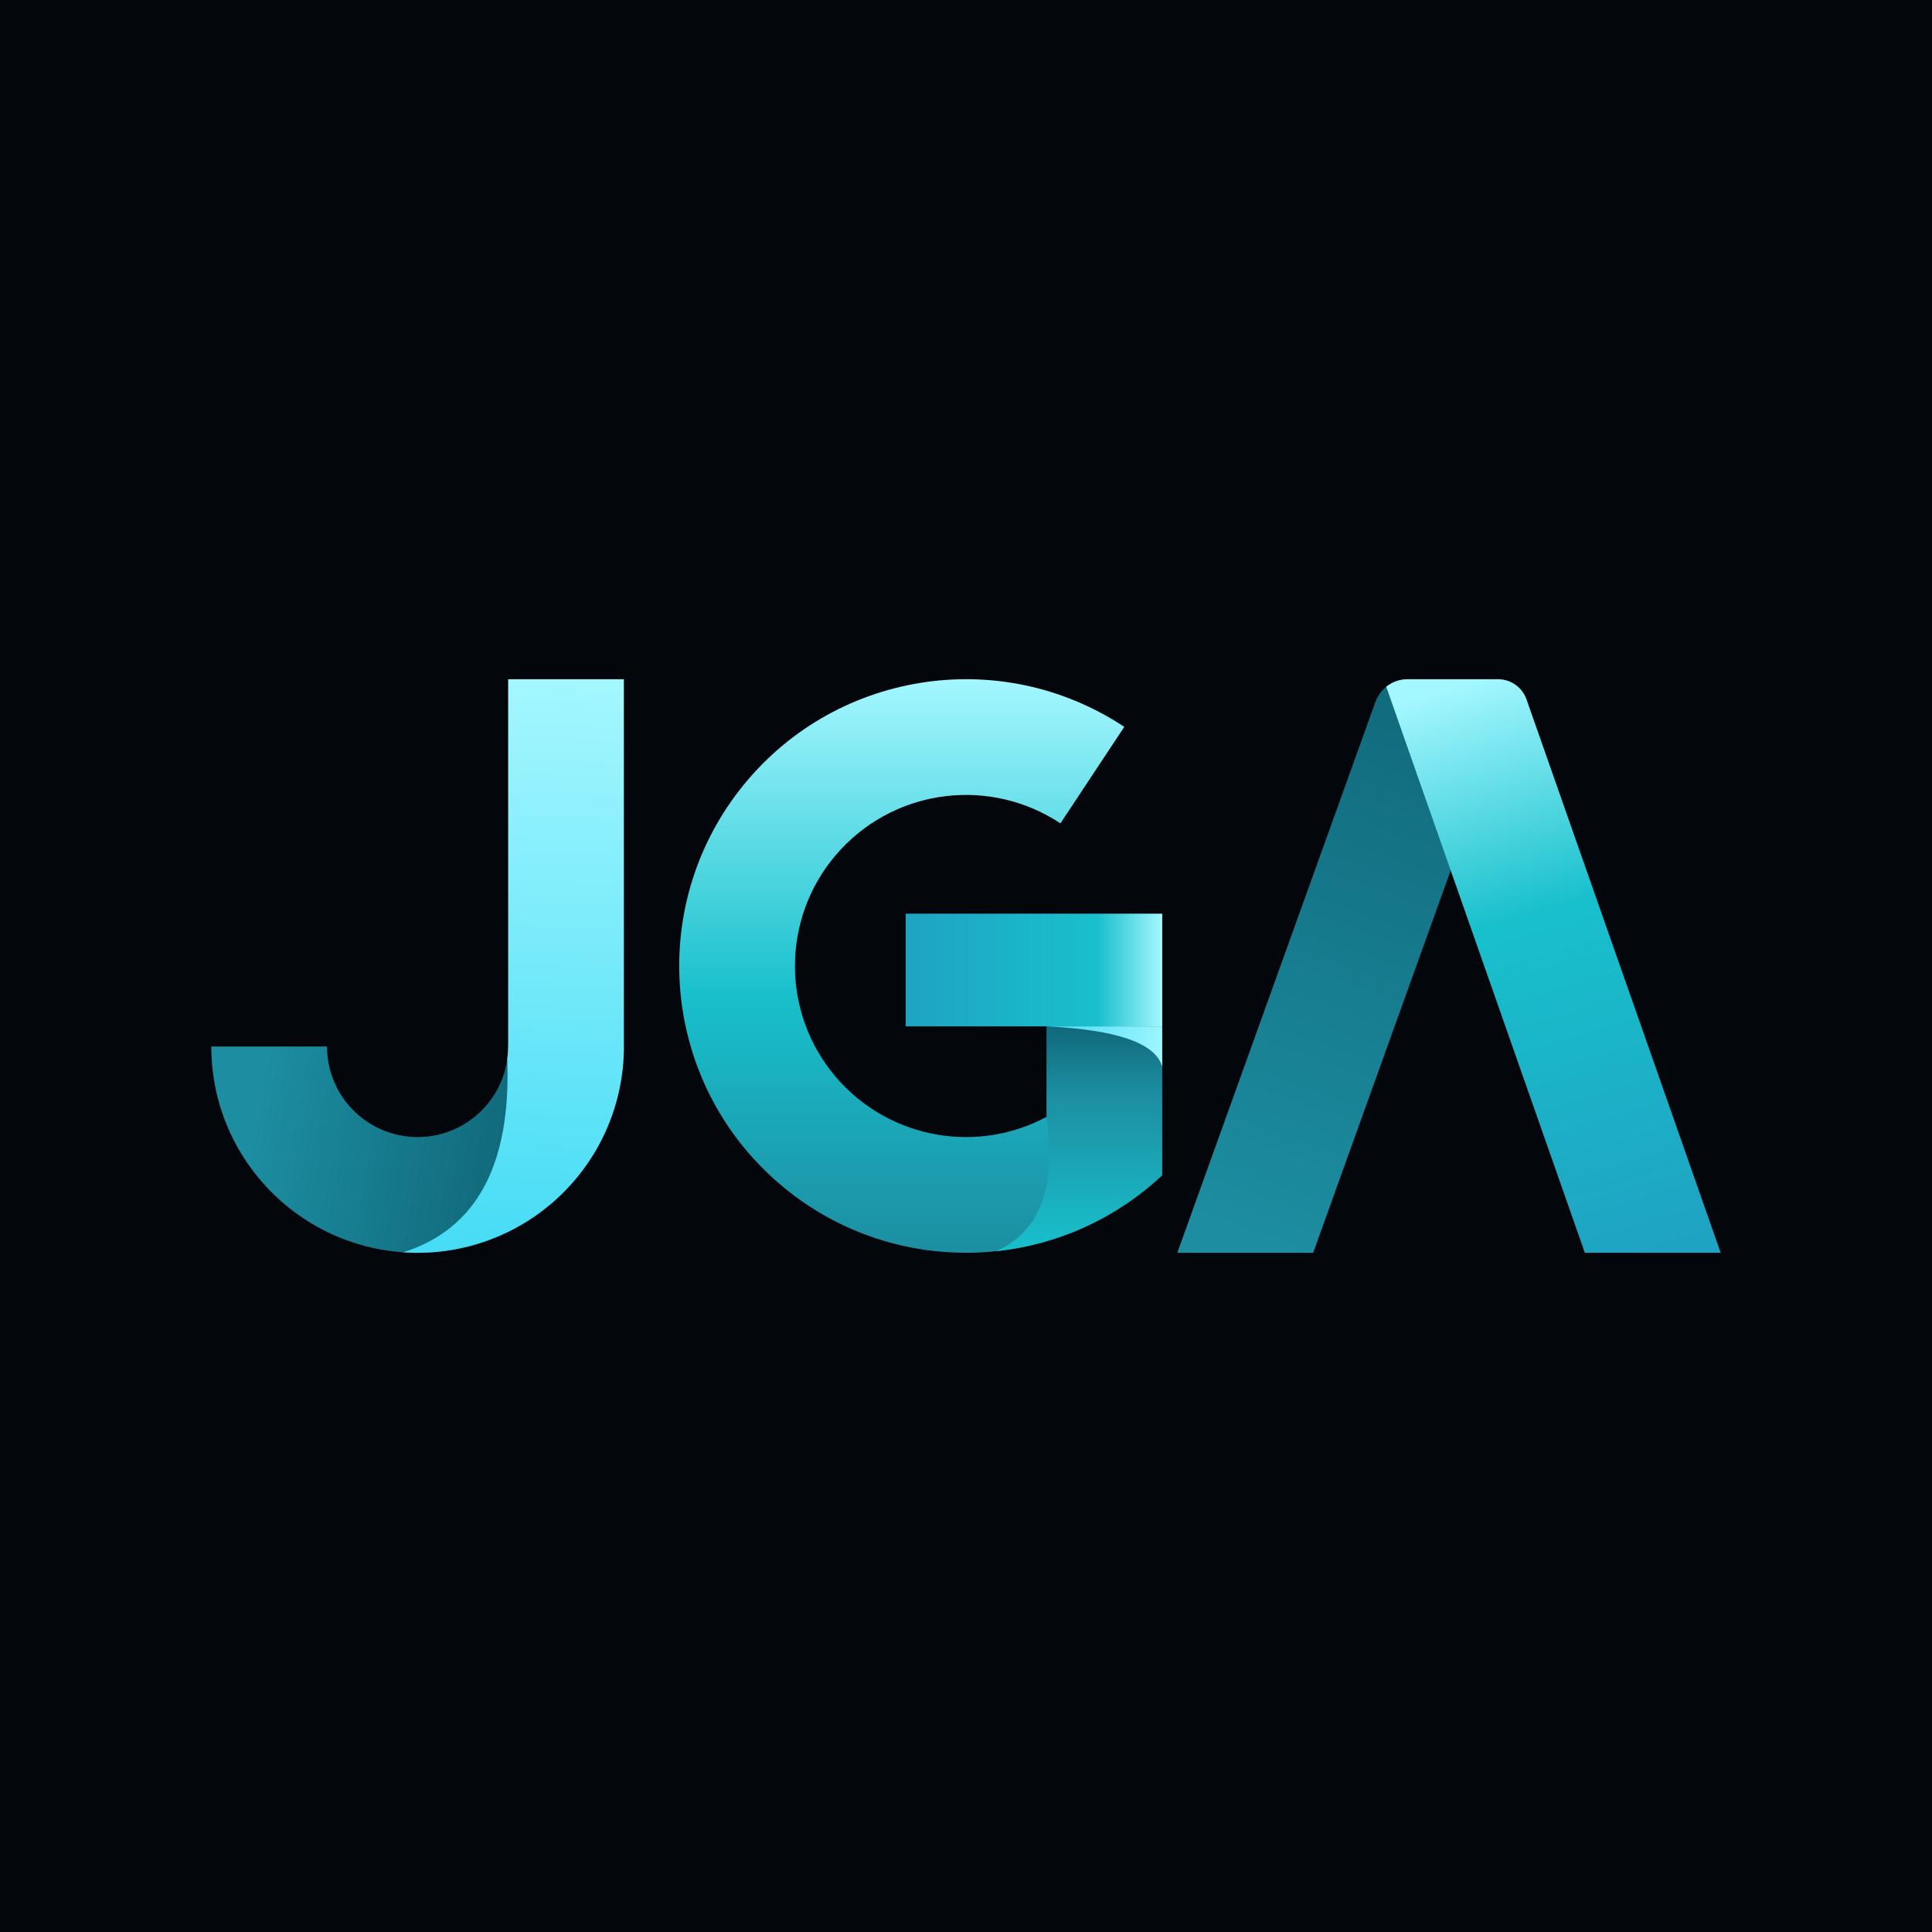
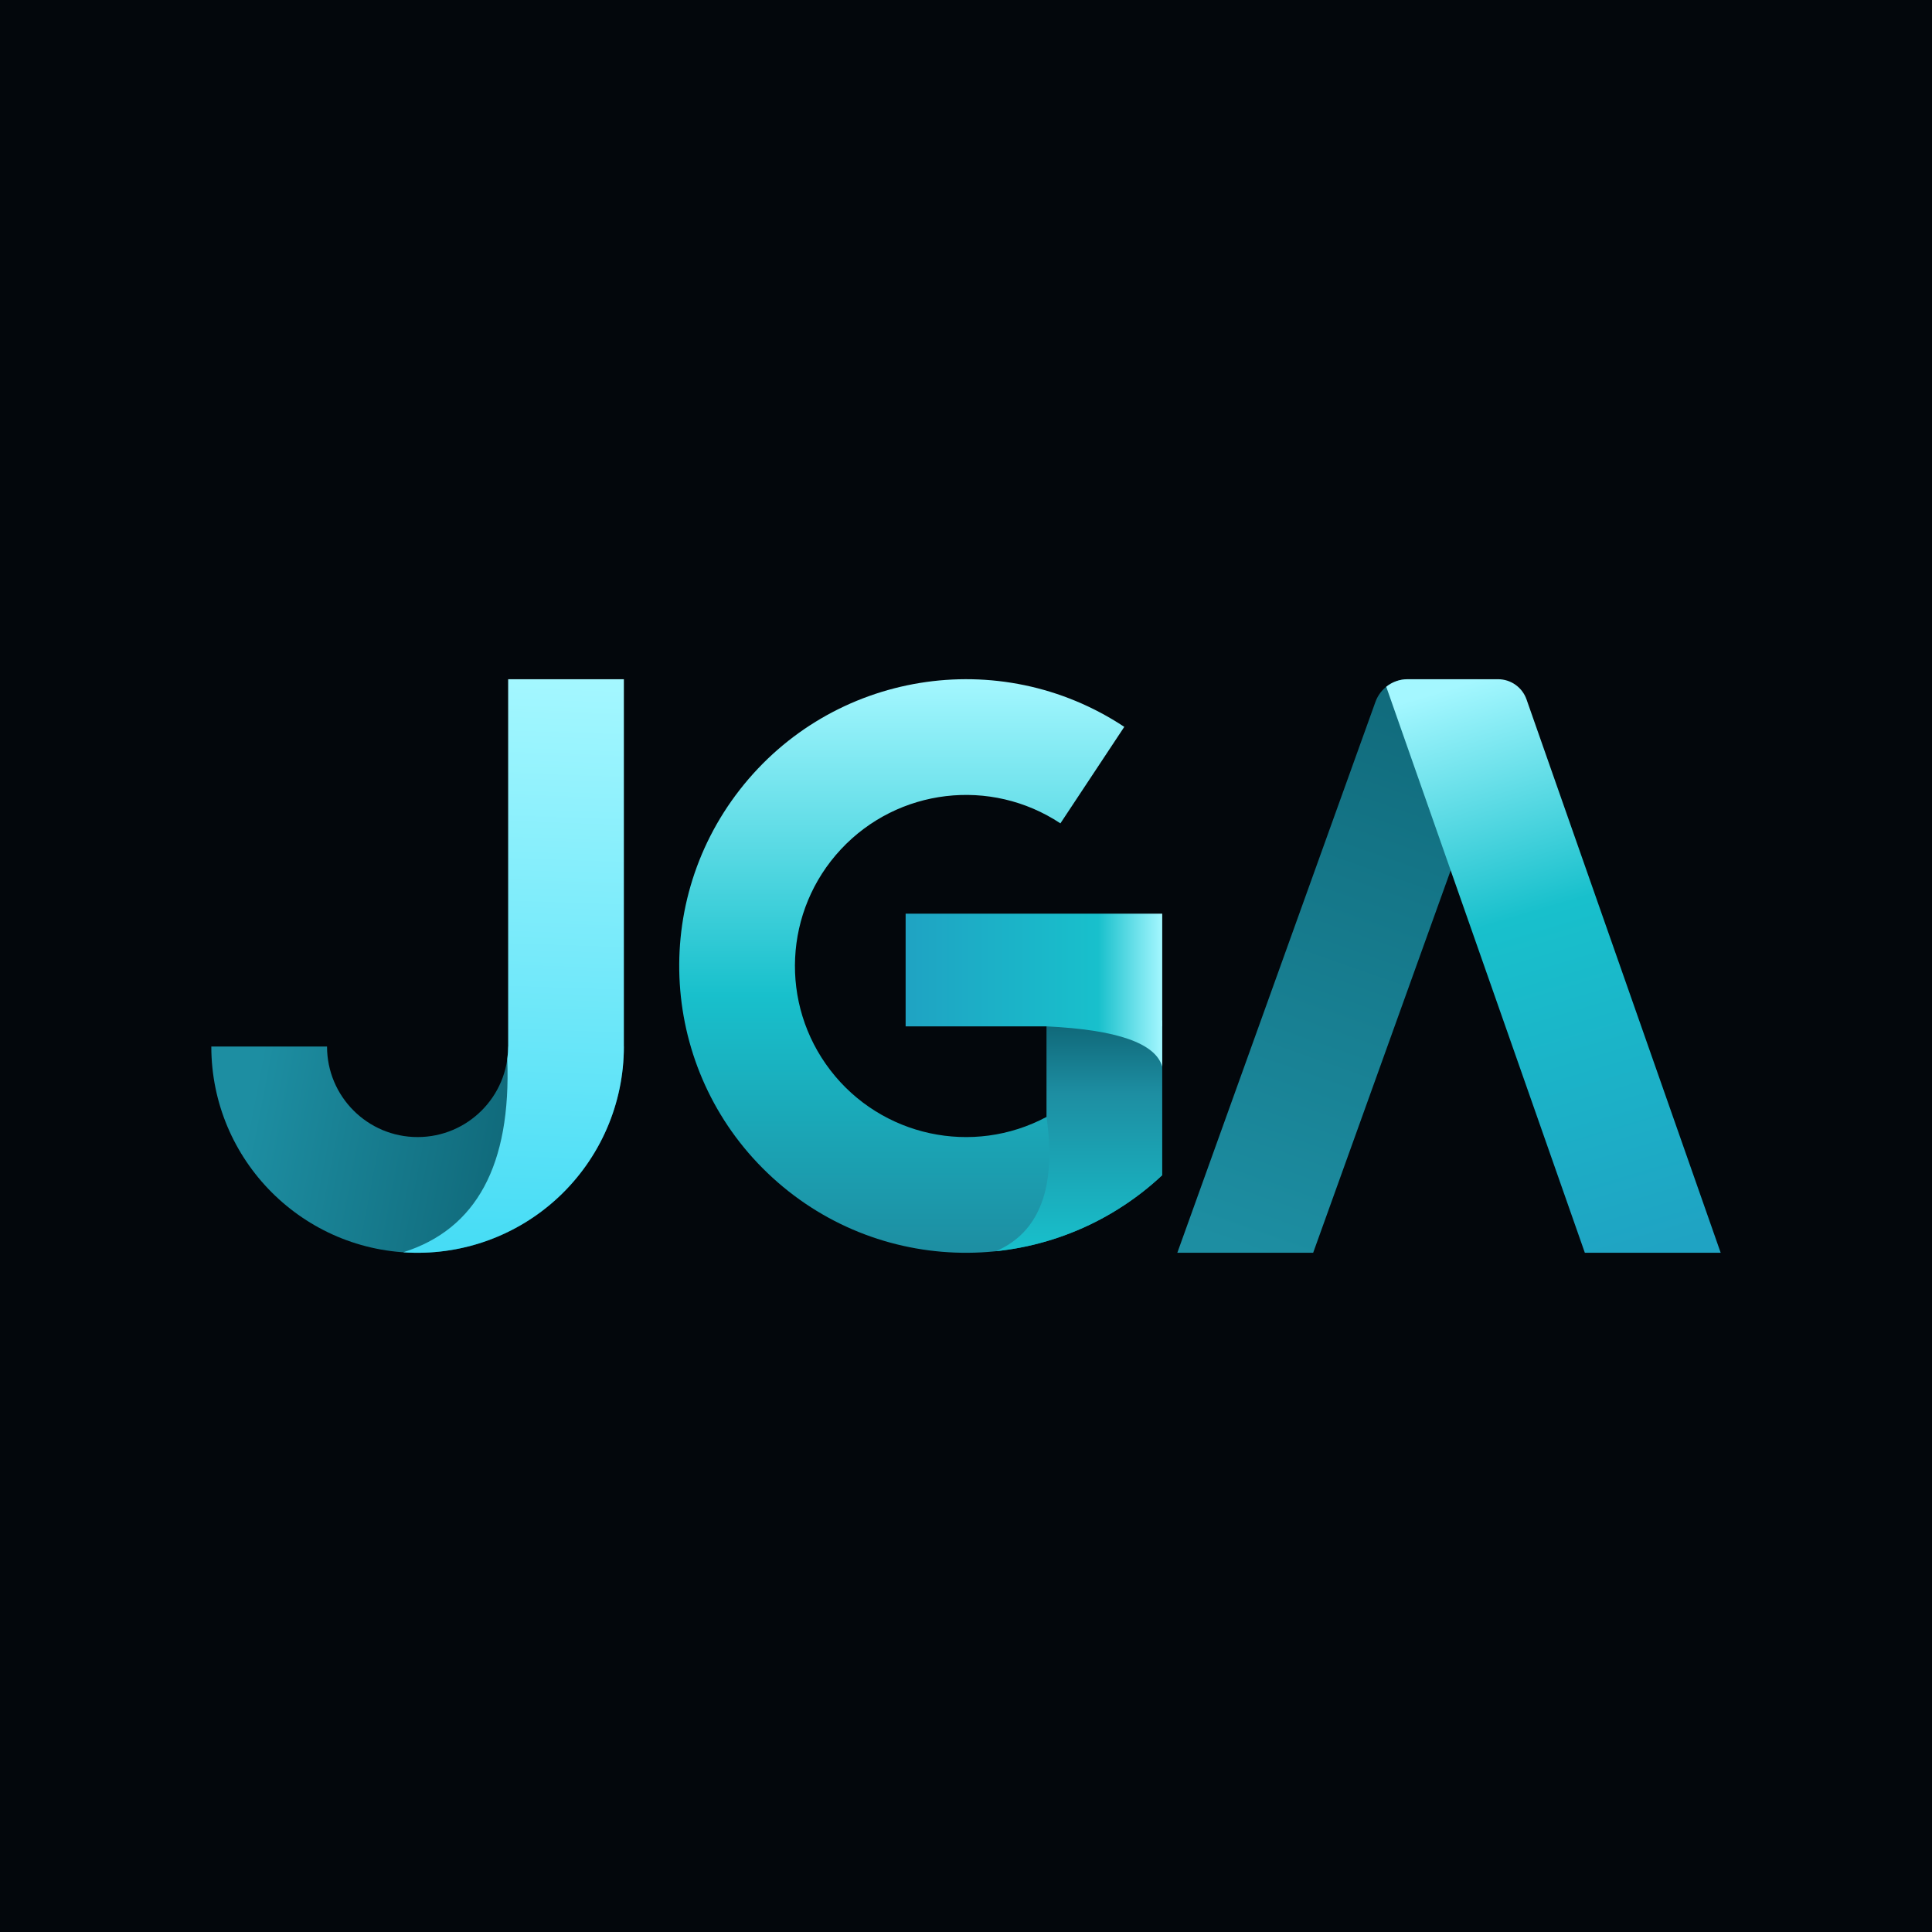
<svg xmlns="http://www.w3.org/2000/svg" viewBox="0 0 512 512" width="512" height="512">
  <rect width="100%" height="100%" fill="#03070c" />
  <g id="jga" transform="translate(56 180) scale(1.52)">
    <defs>
      <linearGradient id="jga-jBowl" gradientUnits="userSpaceOnUse" x1="300" y1="470" x2="40" y2="420">
        <stop offset="0" stop-color="#10697a" />
        <stop offset="1" stop-color="#1d8ea2" />
      </linearGradient>
      <linearGradient id="jga-jStem" gradientUnits="userSpaceOnUse" x1="350" y1="0" x2="330" y2="570">
        <stop offset="0" stop-color="#a4f7ff" />
        <stop offset="1" stop-color="#46dcf5" />
      </linearGradient>
      <linearGradient id="jga-gBowl" gradientUnits="userSpaceOnUse" x1="750" y1="0" x2="750" y2="570">
        <stop offset="0" stop-color="#a4f7ff" />
        <stop offset="0.55" stop-color="#18c0cc" />
        <stop offset="1" stop-color="#1d8ea2" />
      </linearGradient>
      <linearGradient id="jga-gSpur" gradientUnits="userSpaceOnUse" x1="880" y1="345" x2="880" y2="568">
        <stop offset="0" stop-color="#10697a" />
        <stop offset="0.3" stop-color="#1d8ea2" />
        <stop offset="1" stop-color="#18c0cc" />
      </linearGradient>
      <linearGradient id="jga-gBar" gradientUnits="userSpaceOnUse" x1="690" y1="290" x2="945" y2="290">
        <stop offset="0" stop-color="#1fa3c3" />
        <stop offset="0.75" stop-color="#18c0cc" />
        <stop offset="1" stop-color="#a4f7ff" />
      </linearGradient>
-       <linearGradient id="jga-gCurl" gradientUnits="userSpaceOnUse" x1="830" y1="345" x2="945" y2="385">
-         <stop offset="0" stop-color="#46dcf5" />
+       <linearGradient id="jga-gCurl" gradientUnits="userSpaceOnUse" x1="690" y1="290" x2="945" y2="290">
+         <stop offset="0" stop-color="#1fa3c3" />
+         <stop offset="0.75" stop-color="#18c0cc" />
        <stop offset="1" stop-color="#a4f7ff" />
      </linearGradient>
      <linearGradient id="jga-aBack" gradientUnits="userSpaceOnUse" x1="1230" y1="0" x2="1030" y2="570">
        <stop offset="0" stop-color="#10697a" />
        <stop offset="1" stop-color="#1d8ea2" />
      </linearGradient>
      <linearGradient id="jga-aFront" gradientUnits="userSpaceOnUse" x1="1260" y1="0" x2="1430" y2="570">
        <stop offset="0" stop-color="#a4f7ff" />
        <stop offset="0.4" stop-color="#18c0cc" />
        <stop offset="1" stop-color="#1fa3c3" />
      </linearGradient>
    </defs>
    <g transform="scale(0.175439)">
      <path fill="url(#jga-jBowl)" d="M410 365A205 205 0 0 1 0 365L115 365A90 90 0 0 0 295 365Z" />
      <path fill="url(#jga-jStem)" d="M295 0H410V365A205 205 0 0 1 190.7 569.5Q300 535 294.12 377.53A90 90 0 0 0 295 365Z" />
      <path fill="url(#jga-gBowl)" d="M907.3 47.34A285 285 0 1 0 945 492.85L830 435A170 170 0 1 1 843.83 143.24Z" />
      <path fill="url(#jga-gSpur)" d="M830 345H945V492.85A285 285 0 0 1 779.79 568.44Q845 540 830 435Z" />
      <path fill="url(#jga-gBar)" d="M690 233H945V345H690Z" />
-       <path fill="url(#jga-gCurl)" d="M830 345H945V385Q935 350 830 345Z" />
+       <path fill="url(#jga-gCurl)" d="M830 339H945V385Q935 350 830 345Z" />
      <path fill="url(#jga-aBack)" d="M960 570L1095 570L1285.56 40.15A30 30 0 0 0 1257.33 0L1188.9 0A34 34 0 0 0 1156.91 22.49Z" />
      <path fill="url(#jga-aFront)" d="M1167.63 7.48A34 34 0 0 1 1188.9 0L1278.73 0A30 30 0 0 1 1307.04 20.07L1500 570L1365 570Z" />
    </g>
  </g>
</svg>
